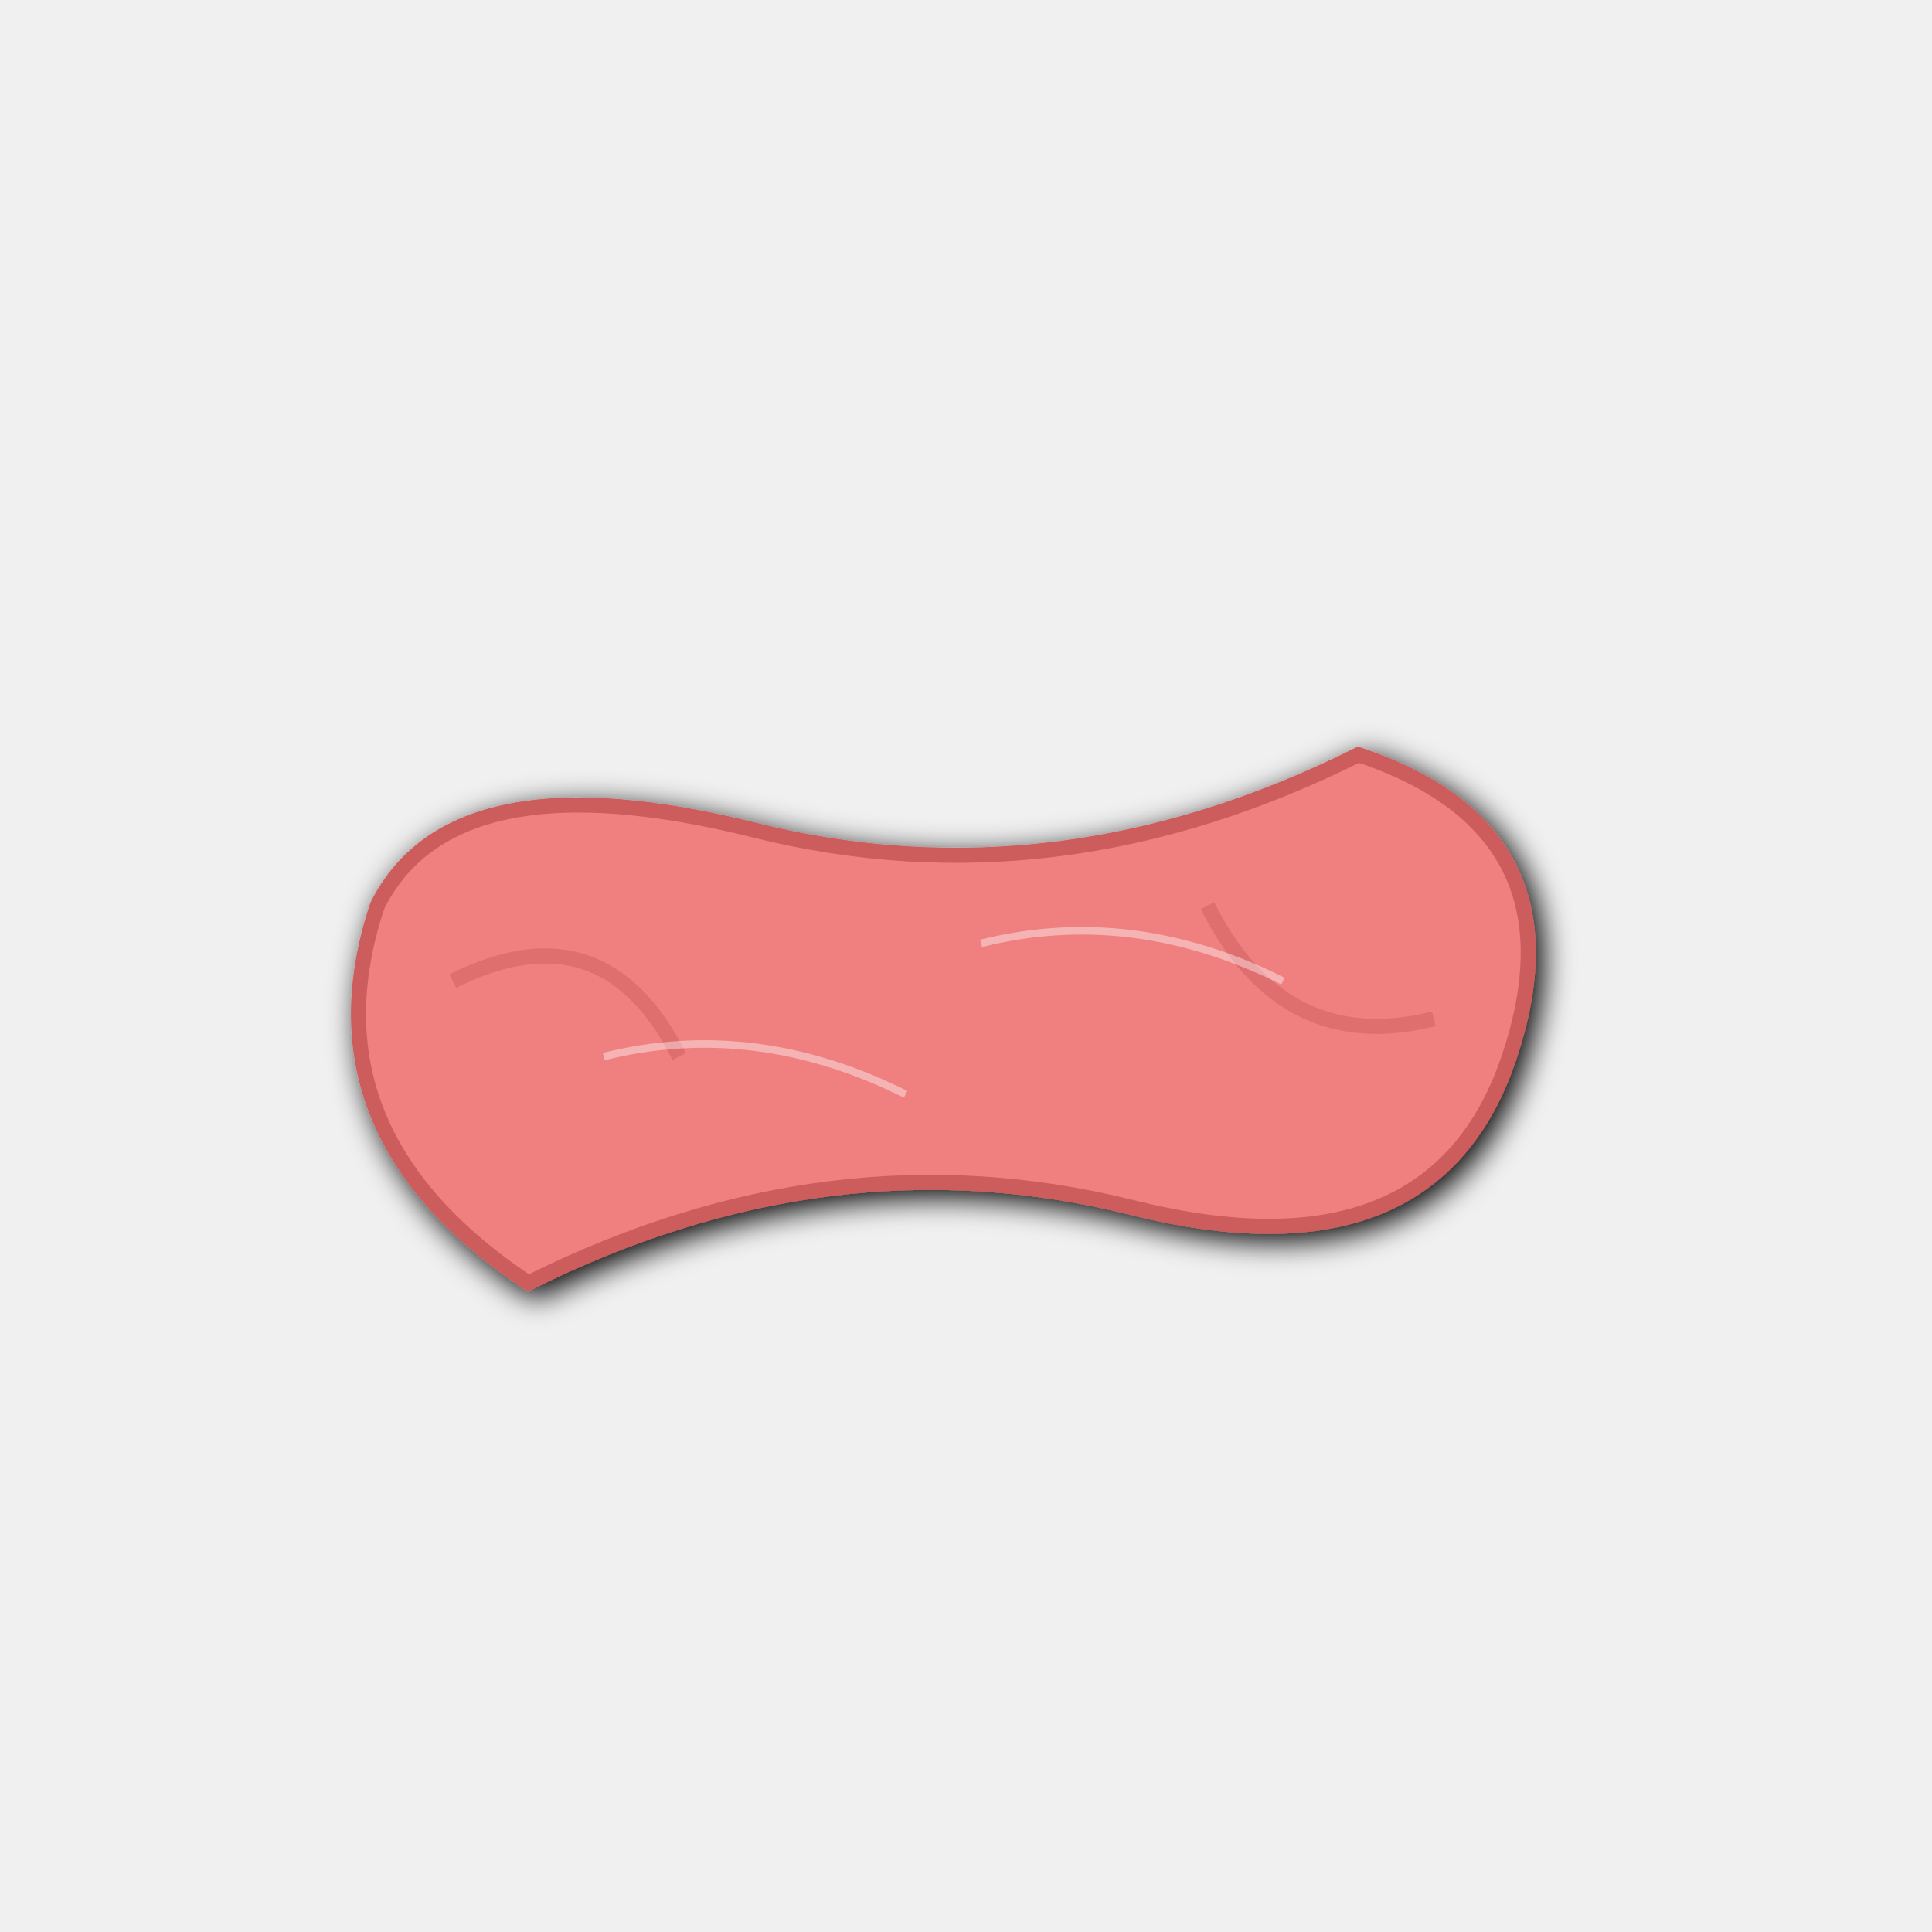
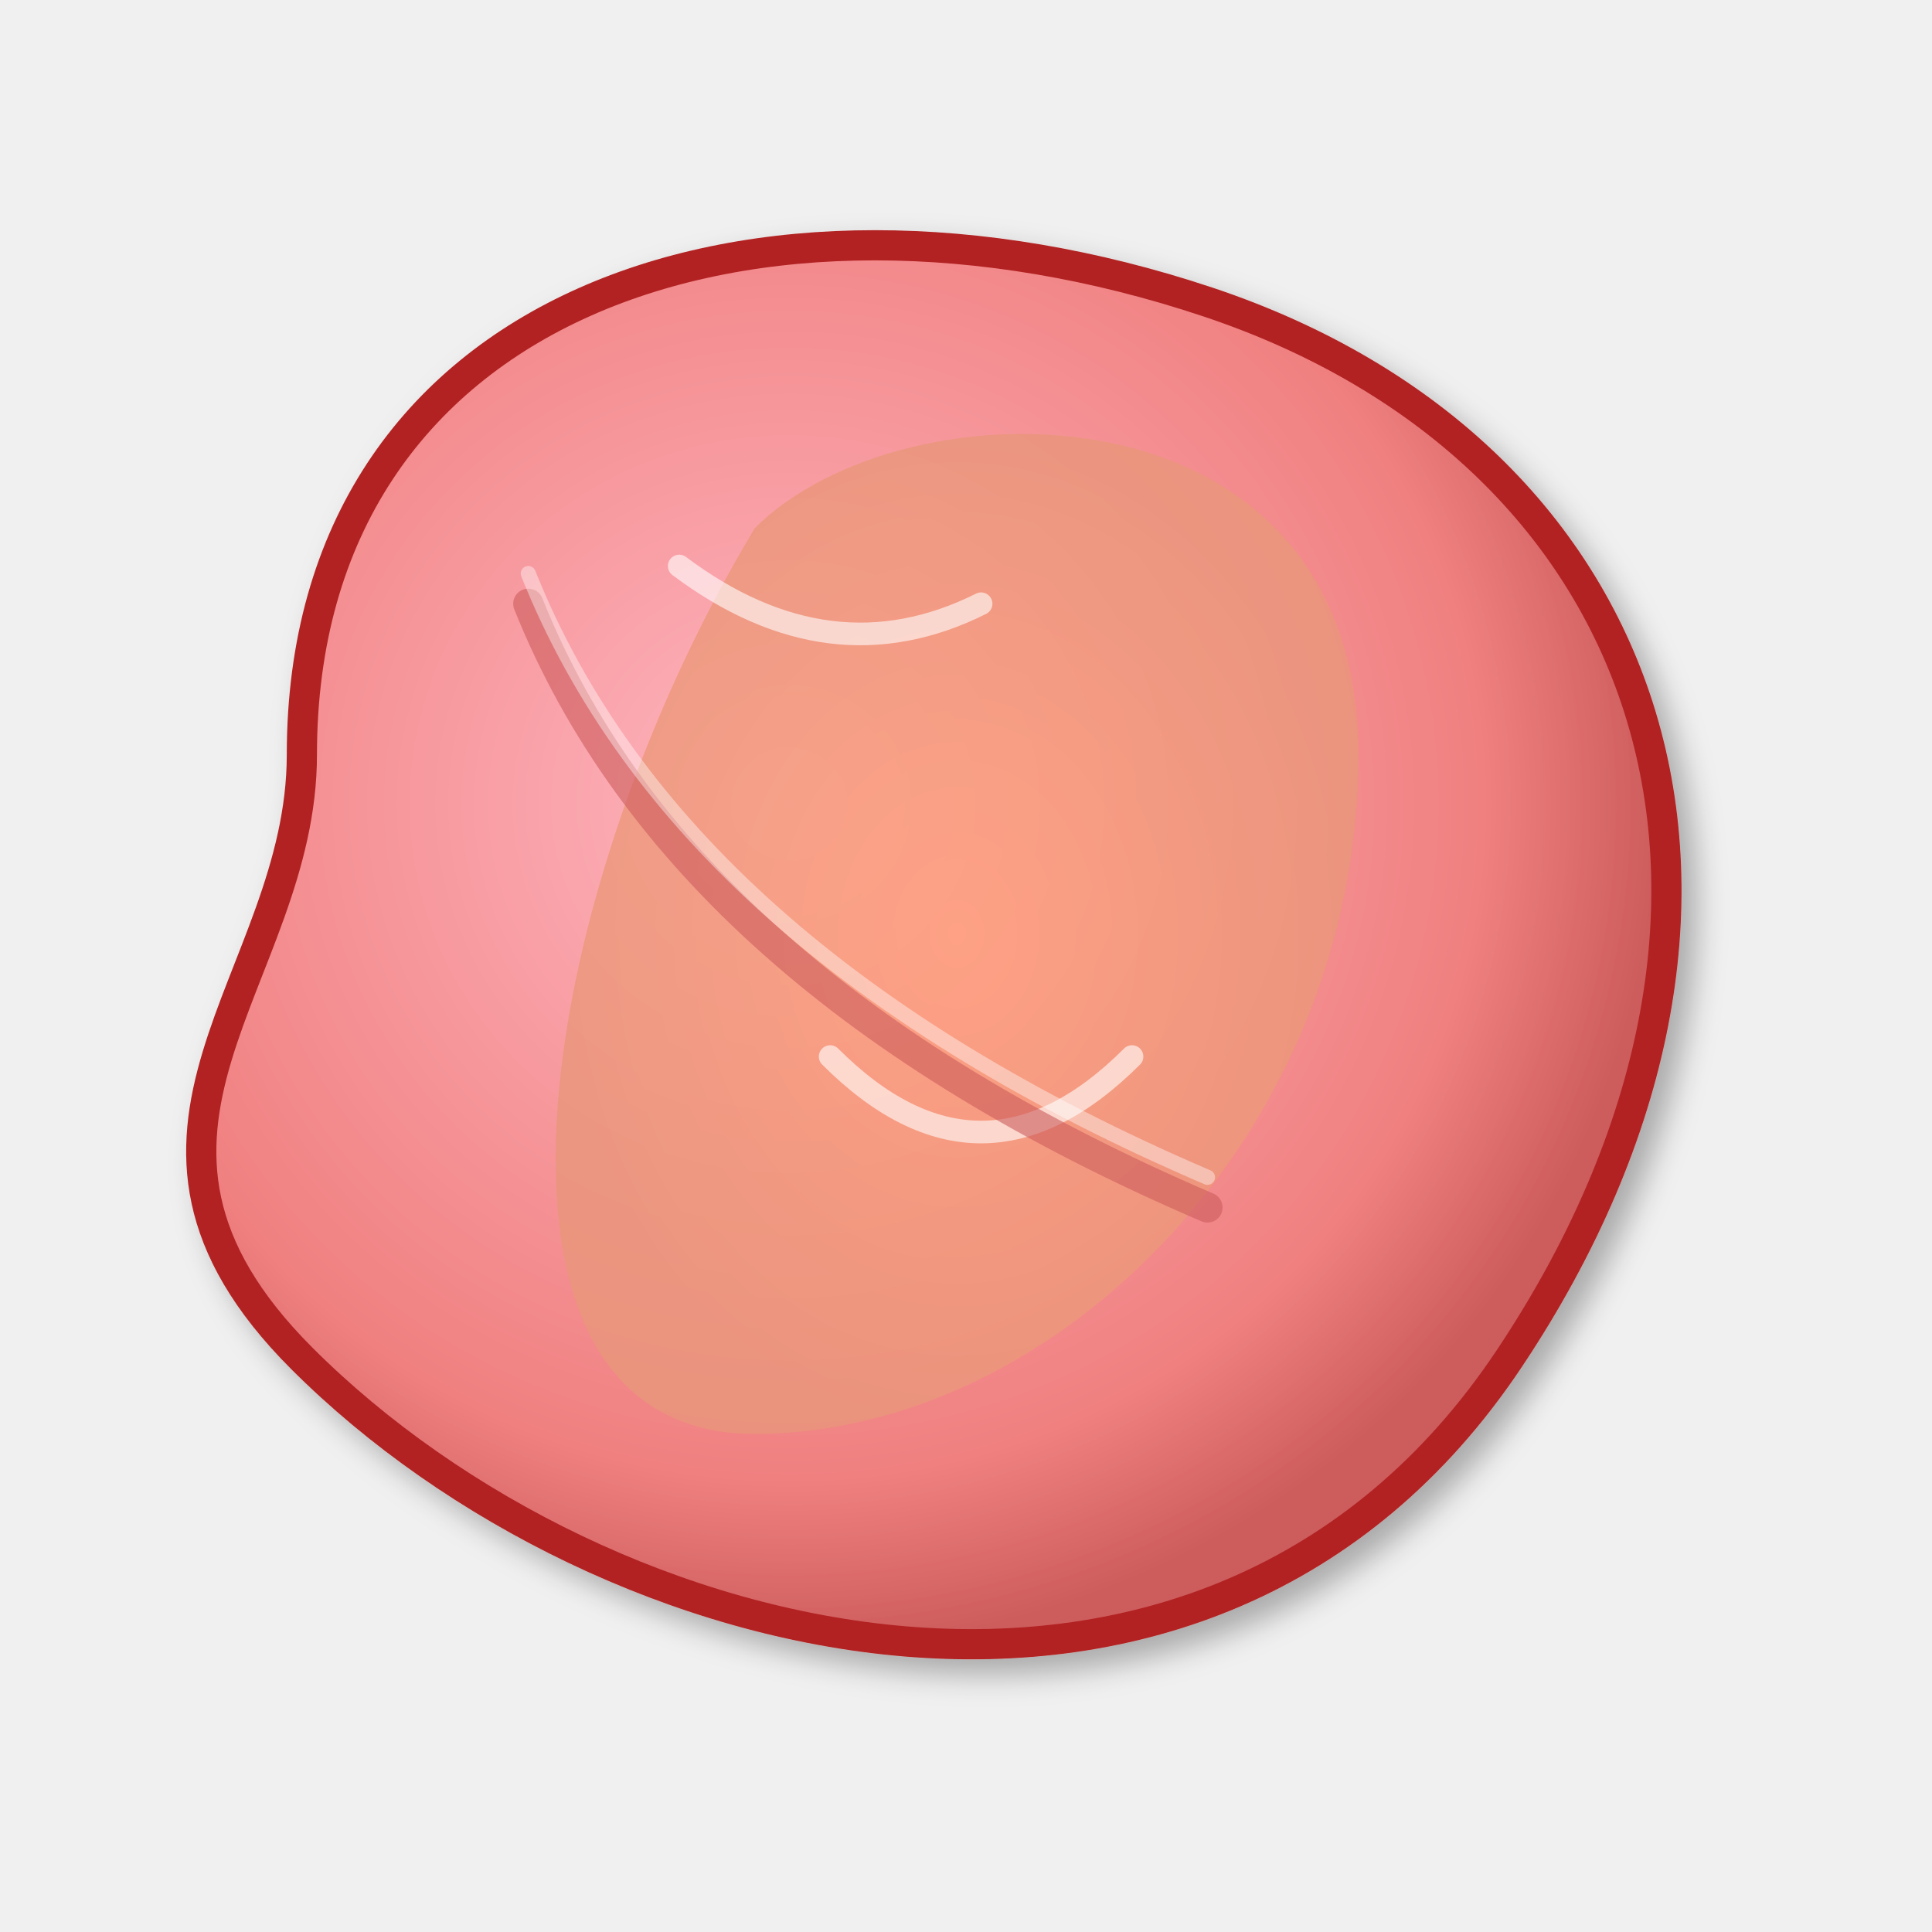
<svg xmlns="http://www.w3.org/2000/svg" width="256" height="256" viewBox="0 0 256 256">
  <defs>
    <filter id="shadow" x="-20%" y="-20%" width="140%" height="140%">
-       <feGaussianBlur in="SourceAlpha" stdDeviation="2" />
-       <feOffset dx="1" dy="1" result="offsetblur" />
-       <feComponentTransfer>
-         <feFuncA type="linear" slope="0.3" />
-       </feComponentTransfer>
-       <feMerge>
-         <feMergeNode in="offsetblur" />
-         <feMergeNode in="SourceGraphic" />
-       </feMerge>
+       <feDropShadow dx="2" dy="2" stdDeviation="2" flood-color="#000" flood-opacity="0.3" />
    </filter>
+     <radialGradient id="ham-grad" cx="40%" cy="40%" r="60%">
+       <stop offset="0%" stop-color="#FFB6C1" />
+       <stop offset="80%" stop-color="#F08080" />
+       <stop offset="100%" stop-color="#CD5C5C" />
+     </radialGradient>
+     <radialGradient id="ham-grad2" cx="50%" cy="50%" r="50%">
+       <stop offset="0%" stop-color="#FFA07A" />
+       <stop offset="100%" stop-color="#E9967A" />
+     </radialGradient>
  </defs>
  <g filter="url(#shadow)">
-     <path d="M50,120 Q60,100 100,110 T180,100 Q210,110 200,140 Q190,170 150,160 T70,170 Q40,150 50,120 Z" fill="#F08080" stroke="#CD5C5C" stroke-width="2" />
-     <path d="M60,130 Q80,120 90,140" fill="none" stroke="#CD5C5C" stroke-width="2" opacity="0.5" />
-     <path d="M160,120 Q170,140 190,135" fill="none" stroke="#CD5C5C" stroke-width="2" opacity="0.5" />
-     <path d="M80,140 Q100,135 120,145" fill="none" stroke="#FFF" stroke-width="1" opacity="0.4" />
-     <path d="M130,125 Q150,120 170,130" fill="none" stroke="#FFF" stroke-width="1" opacity="0.4" />
+     <path d="M 40 100 C 40 40, 100 20, 160 40 C 220 60, 240 120, 200 180 C 160 240, 80 220, 40 180 C 10 150, 40 130, 40 100 Z" fill="url(#ham-grad)" stroke="#B22222" stroke-width="4" />
+     <path d="M 100 70 C 120 50, 180 50, 180 100 C 180 150, 140 190, 100 190 C 60 190, 70 120, 100 70 Z" fill="url(#ham-grad2)" opacity="0.8" />
+     <path d="M 90 75 Q 110 90 130 80 M 110 140 Q 130 160 150 140" fill="none" stroke="#FFF" stroke-width="3" stroke-linecap="round" opacity="0.6" />
+     <path d="M 70 80 Q 90 130 160 160" fill="none" stroke="#CD5C5C" stroke-width="4" stroke-linecap="round" opacity="0.6" />
+     <path d="M 70 76 Q 90 126 160 156" fill="none" stroke="#FFF" stroke-width="2" stroke-linecap="round" opacity="0.4" />
  </g>
</svg>
